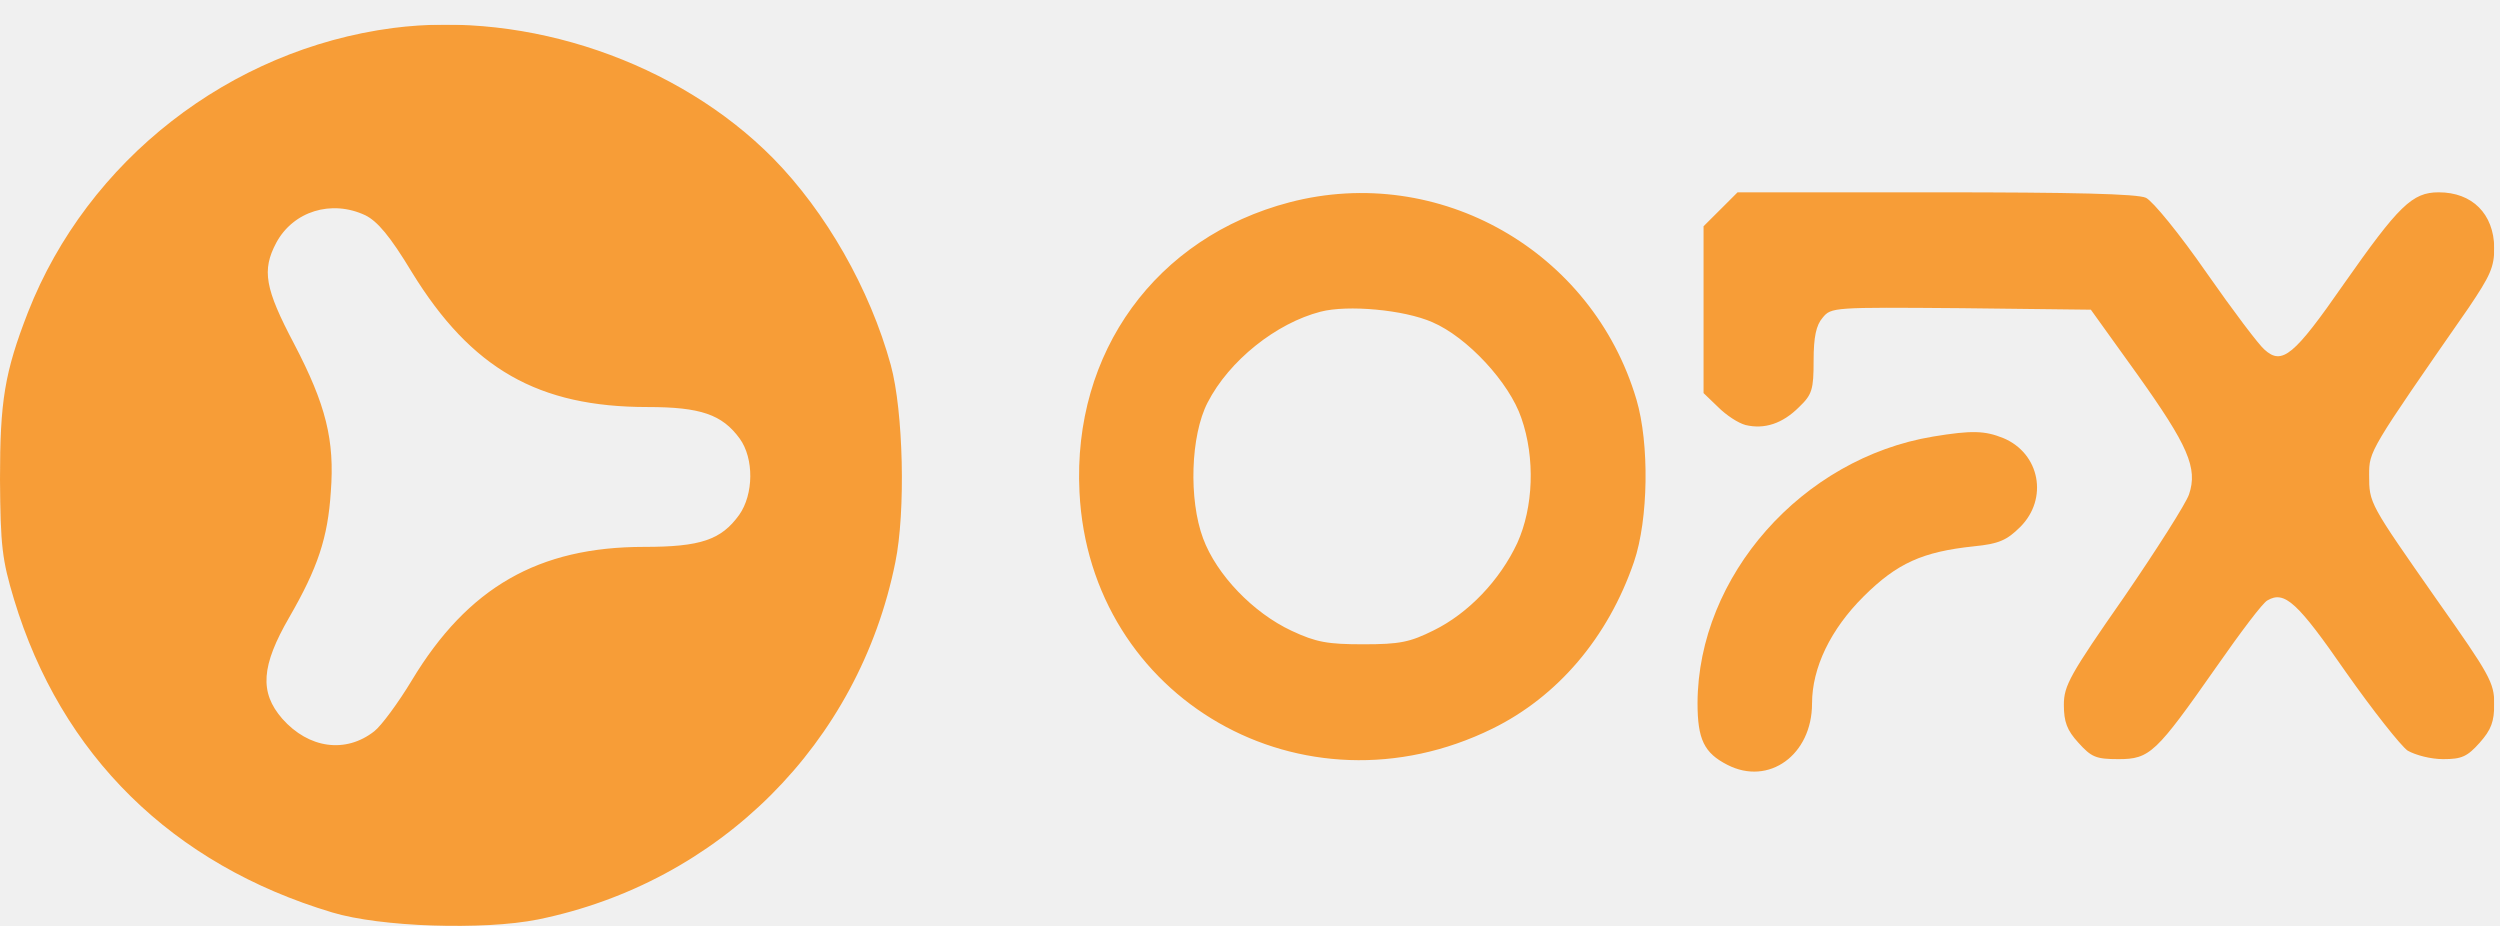
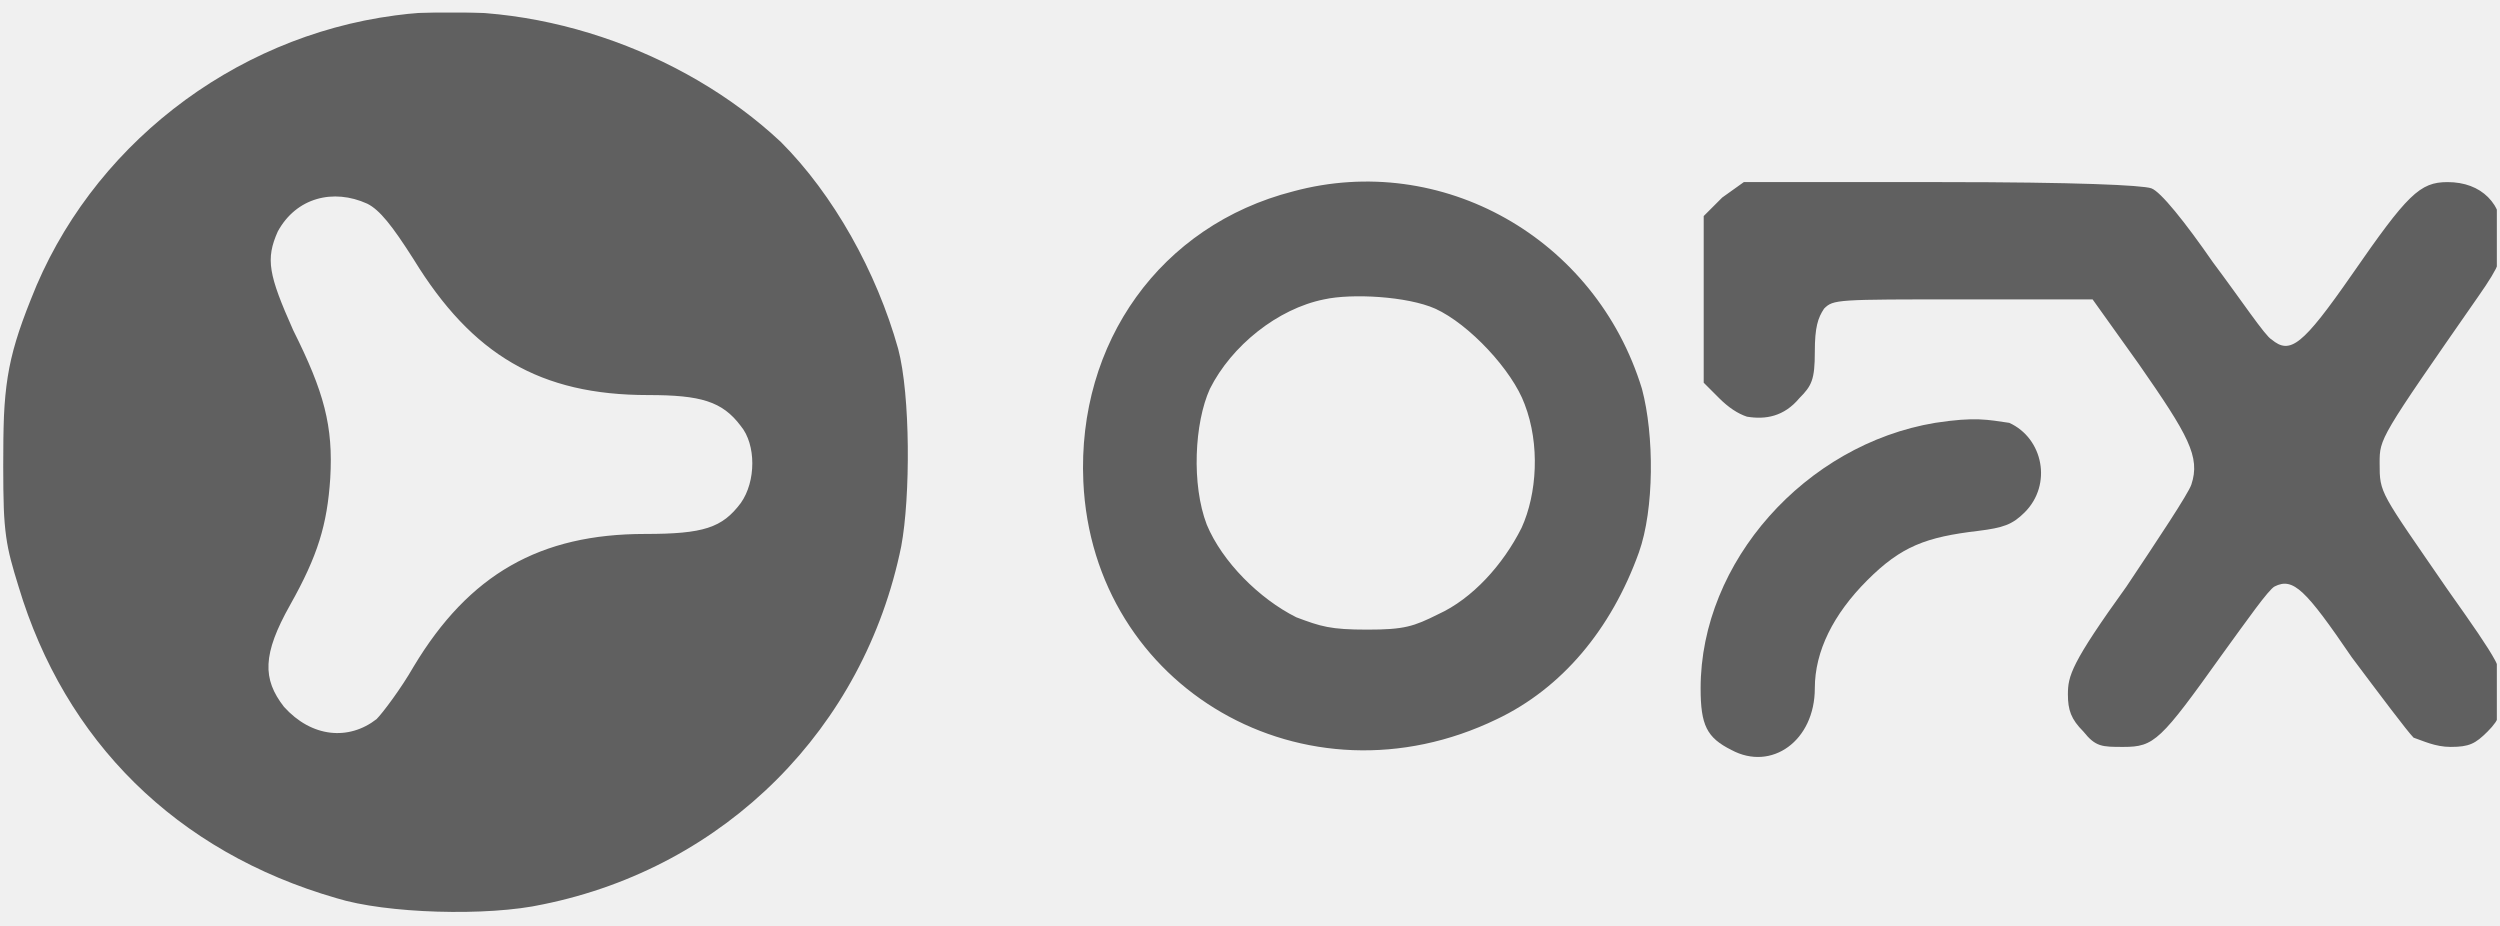
- <svg xmlns="http://www.w3.org/2000/svg" xmlns:xlink="http://www.w3.org/1999/xlink" width="81" height="30" viewBox="0 0 81 30">
-   <defs>
-     <path id="ofx-a" d="M0 .798h80.814V30H0z" />
-     <path id="ofx-a" d="M0 .798h80.814V30H0z" />
-   </defs>
-   <g fill="none" fill-rule="evenodd">
-     <mask id="ofx-b" fill="#FFFFFF">
-       <use xlink:href="#ofx-a" fill="#FFFFFF" />
+ <svg xmlns="http://www.w3.org/2000/svg" version="1.1" id="Capa_1" x="0px" y="0px" viewBox="0 0 81 30" style="enable-background:new 0 0 81 30;" xml:space="preserve">
+   <style type="text/css">
+ 	.st0{filter:url(#Adobe_OpacityMaskFilter);}
+ 	.st1{fill-rule:evenodd;clip-rule:evenodd;fill:#FFFFFF;}
+ 	.st2{mask:url(#ofx-b_00000032647388750658902090000011414669209626966927_);fill-rule:evenodd;clip-rule:evenodd;fill:#606060;}
+ 	.st3{fill-rule:evenodd;clip-rule:evenodd;fill:#606060;}
+ </style>
+   <g>
+     <defs>
+       <filter id="Adobe_OpacityMaskFilter" filterUnits="userSpaceOnUse" x="0.1" y="0.4" width="80.8" height="29.2">
+         <feColorMatrix type="matrix" values="1 0 0 0 0  0 1 0 0 0  0 0 1 0 0  0 0 0 1 0" />
+       </filter>
+     </defs>
+     <mask maskUnits="userSpaceOnUse" x="0.1" y="0.4" width="80.8" height="29.2" id="ofx-b_00000032647388750658902090000011414669209626966927_">
+       <g class="st0">
+         <path id="ofx-a_00000039110861396732536850000001142577767825320886_" class="st1" d="M0.1,0.4h80.8v29.2H0.1V0.4z" />
+       </g>
    </mask>
-     <path fill="#F79D37" d="M55.746 6.781l-.551.55v5.405l.47.452c.259.26.649.519.892.583.615.146 1.2-.048 1.734-.583.422-.404.47-.565.47-1.504 0-.76.081-1.149.293-1.391.275-.34.356-.34 4.475-.308l4.215.049 1.51 2.103c1.637 2.298 1.96 3.026 1.67 3.883-.099.292-1.055 1.797-2.11 3.334-1.75 2.508-1.945 2.864-1.945 3.479 0 .55.098.825.47 1.23.422.469.568.533 1.298.533 1.021 0 1.216-.193 3.177-2.992.78-1.117 1.508-2.088 1.654-2.153.552-.323.973.065 2.53 2.314.876 1.246 1.783 2.394 2.01 2.556.26.146.746.275 1.151.275.6 0 .78-.08 1.184-.533.373-.421.47-.68.47-1.263 0-.679-.145-.938-1.847-3.349-2.206-3.156-2.206-3.14-2.206-4.062 0-.776 0-.776 3.226-5.42.697-1.035.828-1.311.828-1.942-.016-1.1-.714-1.796-1.8-1.796-.86 0-1.297.437-3.08 2.978-1.606 2.313-1.995 2.637-2.563 2.12-.178-.146-1.022-1.263-1.88-2.493-.876-1.262-1.736-2.314-1.962-2.427-.276-.13-2.368-.178-6.81-.178h-6.422l-.55.55zm-9.34 3.657c1.136.486 2.498 1.958 2.886 3.107.454 1.294.39 2.896-.13 4.045-.566 1.213-1.589 2.282-2.707 2.832-.779.388-1.103.453-2.286.453-1.152 0-1.524-.065-2.32-.437-1.247-.583-2.431-1.813-2.869-2.994-.47-1.261-.405-3.333.146-4.4.697-1.36 2.221-2.574 3.664-2.946.875-.226 2.692-.065 3.616.34zm-4.621-3.884c-4.329 1.133-7.037 4.855-6.81 9.385.324 6.715 7.248 10.68 13.378 7.67 2.107-1.035 3.745-2.944 4.588-5.404.47-1.376.502-3.835.08-5.259-1.427-4.822-6.404-7.653-11.236-6.392zm-29.948.421c.389.194.795.663 1.508 1.845 1.93 3.14 4.102 4.368 7.637 4.368 1.719 0 2.416.243 2.983 1.02.47.647.454 1.812-.016 2.475-.584.81-1.248 1.036-3.081 1.036-3.42 0-5.708 1.311-7.523 4.321-.438.728-.989 1.473-1.216 1.651-.925.728-2.124.566-2.984-.405-.745-.858-.681-1.715.227-3.285.924-1.602 1.249-2.573 1.346-4.062.13-1.682-.162-2.831-1.184-4.789-.957-1.812-1.054-2.395-.583-3.285.55-1.019 1.783-1.407 2.886-.89zm.891-6.067c-5.285.695-9.89 4.287-11.82 9.206C.146 12.073 0 12.995 0 15.535c.016 2.152.065 2.59.454 3.884 1.524 5.048 5.124 8.592 10.313 10.145 1.556.47 4.88.583 6.664.227 5.87-1.198 10.393-5.696 11.577-11.57.34-1.65.26-4.902-.146-6.392-.68-2.476-2.108-4.967-3.81-6.698C21.97 2.008 17.09.341 12.727.908z" mask="url(#ofx-b)" />
-     <path fill="#F79D37" d="M62.63 14.145c-4.242.704-7.614 4.517-7.63 8.634 0 1.17.21 1.617.968 2.002 1.339.689 2.742-.32 2.742-1.987 0-1.153.596-2.403 1.678-3.476 1.08-1.072 1.903-1.441 3.564-1.617.806-.08 1.065-.193 1.5-.624.92-.914.645-2.388-.548-2.884-.597-.24-1.016-.256-2.275-.048" />
+     <path class="st2" d="M55.8,6.4l-0.6,0.6v5.4l0.5,0.5c0.3,0.3,0.6,0.5,0.9,0.6c0.6,0.1,1.2,0,1.7-0.6c0.4-0.4,0.5-0.6,0.5-1.5   c0-0.8,0.1-1.1,0.3-1.4c0.3-0.3,0.4-0.3,4.5-0.3l4.2,0l1.5,2.1c1.6,2.3,2,3,1.7,3.9c-0.1,0.3-1.1,1.8-2.1,3.3   c-1.8,2.5-1.9,2.9-1.9,3.5c0,0.5,0.1,0.8,0.5,1.2c0.4,0.5,0.6,0.5,1.3,0.5c1,0,1.2-0.2,3.2-3c0.8-1.1,1.5-2.1,1.7-2.2   c0.6-0.3,1,0.1,2.5,2.3c0.9,1.2,1.8,2.4,2,2.6c0.3,0.1,0.7,0.3,1.2,0.3c0.6,0,0.8-0.1,1.2-0.5c0.4-0.4,0.5-0.7,0.5-1.3   c0-0.7-0.1-0.9-1.8-3.3c-2.2-3.2-2.2-3.1-2.2-4.1c0-0.8,0-0.8,3.2-5.4c0.7-1,0.8-1.3,0.8-1.9c0-1.1-0.7-1.8-1.8-1.8   c-0.9,0-1.3,0.4-3.1,3c-1.6,2.3-2,2.6-2.6,2.1c-0.2-0.1-1-1.3-1.9-2.5c-0.9-1.3-1.7-2.3-2-2.4c-0.3-0.1-2.4-0.2-6.8-0.2h-6.4   L55.8,6.4L55.8,6.4z M46.5,10c1.1,0.5,2.5,2,2.9,3.1c0.5,1.3,0.4,2.9-0.1,4c-0.6,1.2-1.6,2.3-2.7,2.8c-0.8,0.4-1.1,0.5-2.3,0.5   c-1.2,0-1.5-0.1-2.3-0.4c-1.2-0.6-2.4-1.8-2.9-3c-0.5-1.3-0.4-3.3,0.1-4.4c0.7-1.4,2.2-2.6,3.7-2.9C43.8,9.5,45.6,9.6,46.5,10z    M41.9,6.2c-4.3,1.1-7,4.9-6.8,9.4c0.3,6.7,7.2,10.7,13.4,7.7c2.1-1,3.7-2.9,4.6-5.4c0.5-1.4,0.5-3.8,0.1-5.3   C51.7,7.7,46.7,4.9,41.9,6.2z M11.9,6.6c0.4,0.2,0.8,0.7,1.5,1.8c1.9,3.1,4.1,4.4,7.6,4.4c1.7,0,2.4,0.2,3,1c0.5,0.6,0.5,1.8,0,2.5   c-0.6,0.8-1.2,1-3.1,1c-3.4,0-5.7,1.3-7.5,4.3c-0.4,0.7-1,1.5-1.2,1.7c-0.9,0.7-2.1,0.6-3-0.4c-0.7-0.9-0.7-1.7,0.2-3.3   c0.9-1.6,1.2-2.6,1.3-4.1c0.1-1.7-0.2-2.8-1.2-4.8C8.7,8.9,8.6,8.4,9,7.5C9.6,6.4,10.8,6.1,11.9,6.6z M12.8,0.5   C7.5,1.2,2.9,4.8,1,9.7c-0.8,2-0.9,2.9-0.9,5.4c0,2.2,0.1,2.6,0.5,3.9c1.5,5,5.1,8.6,10.3,10.1c1.6,0.5,4.9,0.6,6.7,0.2   c5.9-1.2,10.4-5.7,11.6-11.6c0.3-1.6,0.3-4.9-0.1-6.4c-0.7-2.5-2.1-5-3.8-6.7C22.1,1.6,17.2-0.1,12.8,0.5L12.8,0.5z" />
+     <path class="st3" d="M62.7,13.7c-4.2,0.7-7.6,4.5-7.6,8.6c0,1.2,0.2,1.6,1,2c1.3,0.7,2.7-0.3,2.7-2c0-1.2,0.6-2.4,1.7-3.5   c1.1-1.1,1.9-1.4,3.6-1.6c0.8-0.1,1.1-0.2,1.5-0.6c0.9-0.9,0.6-2.4-0.5-2.9C64.4,13.6,64,13.5,62.7,13.7" />
  </g>
</svg>
